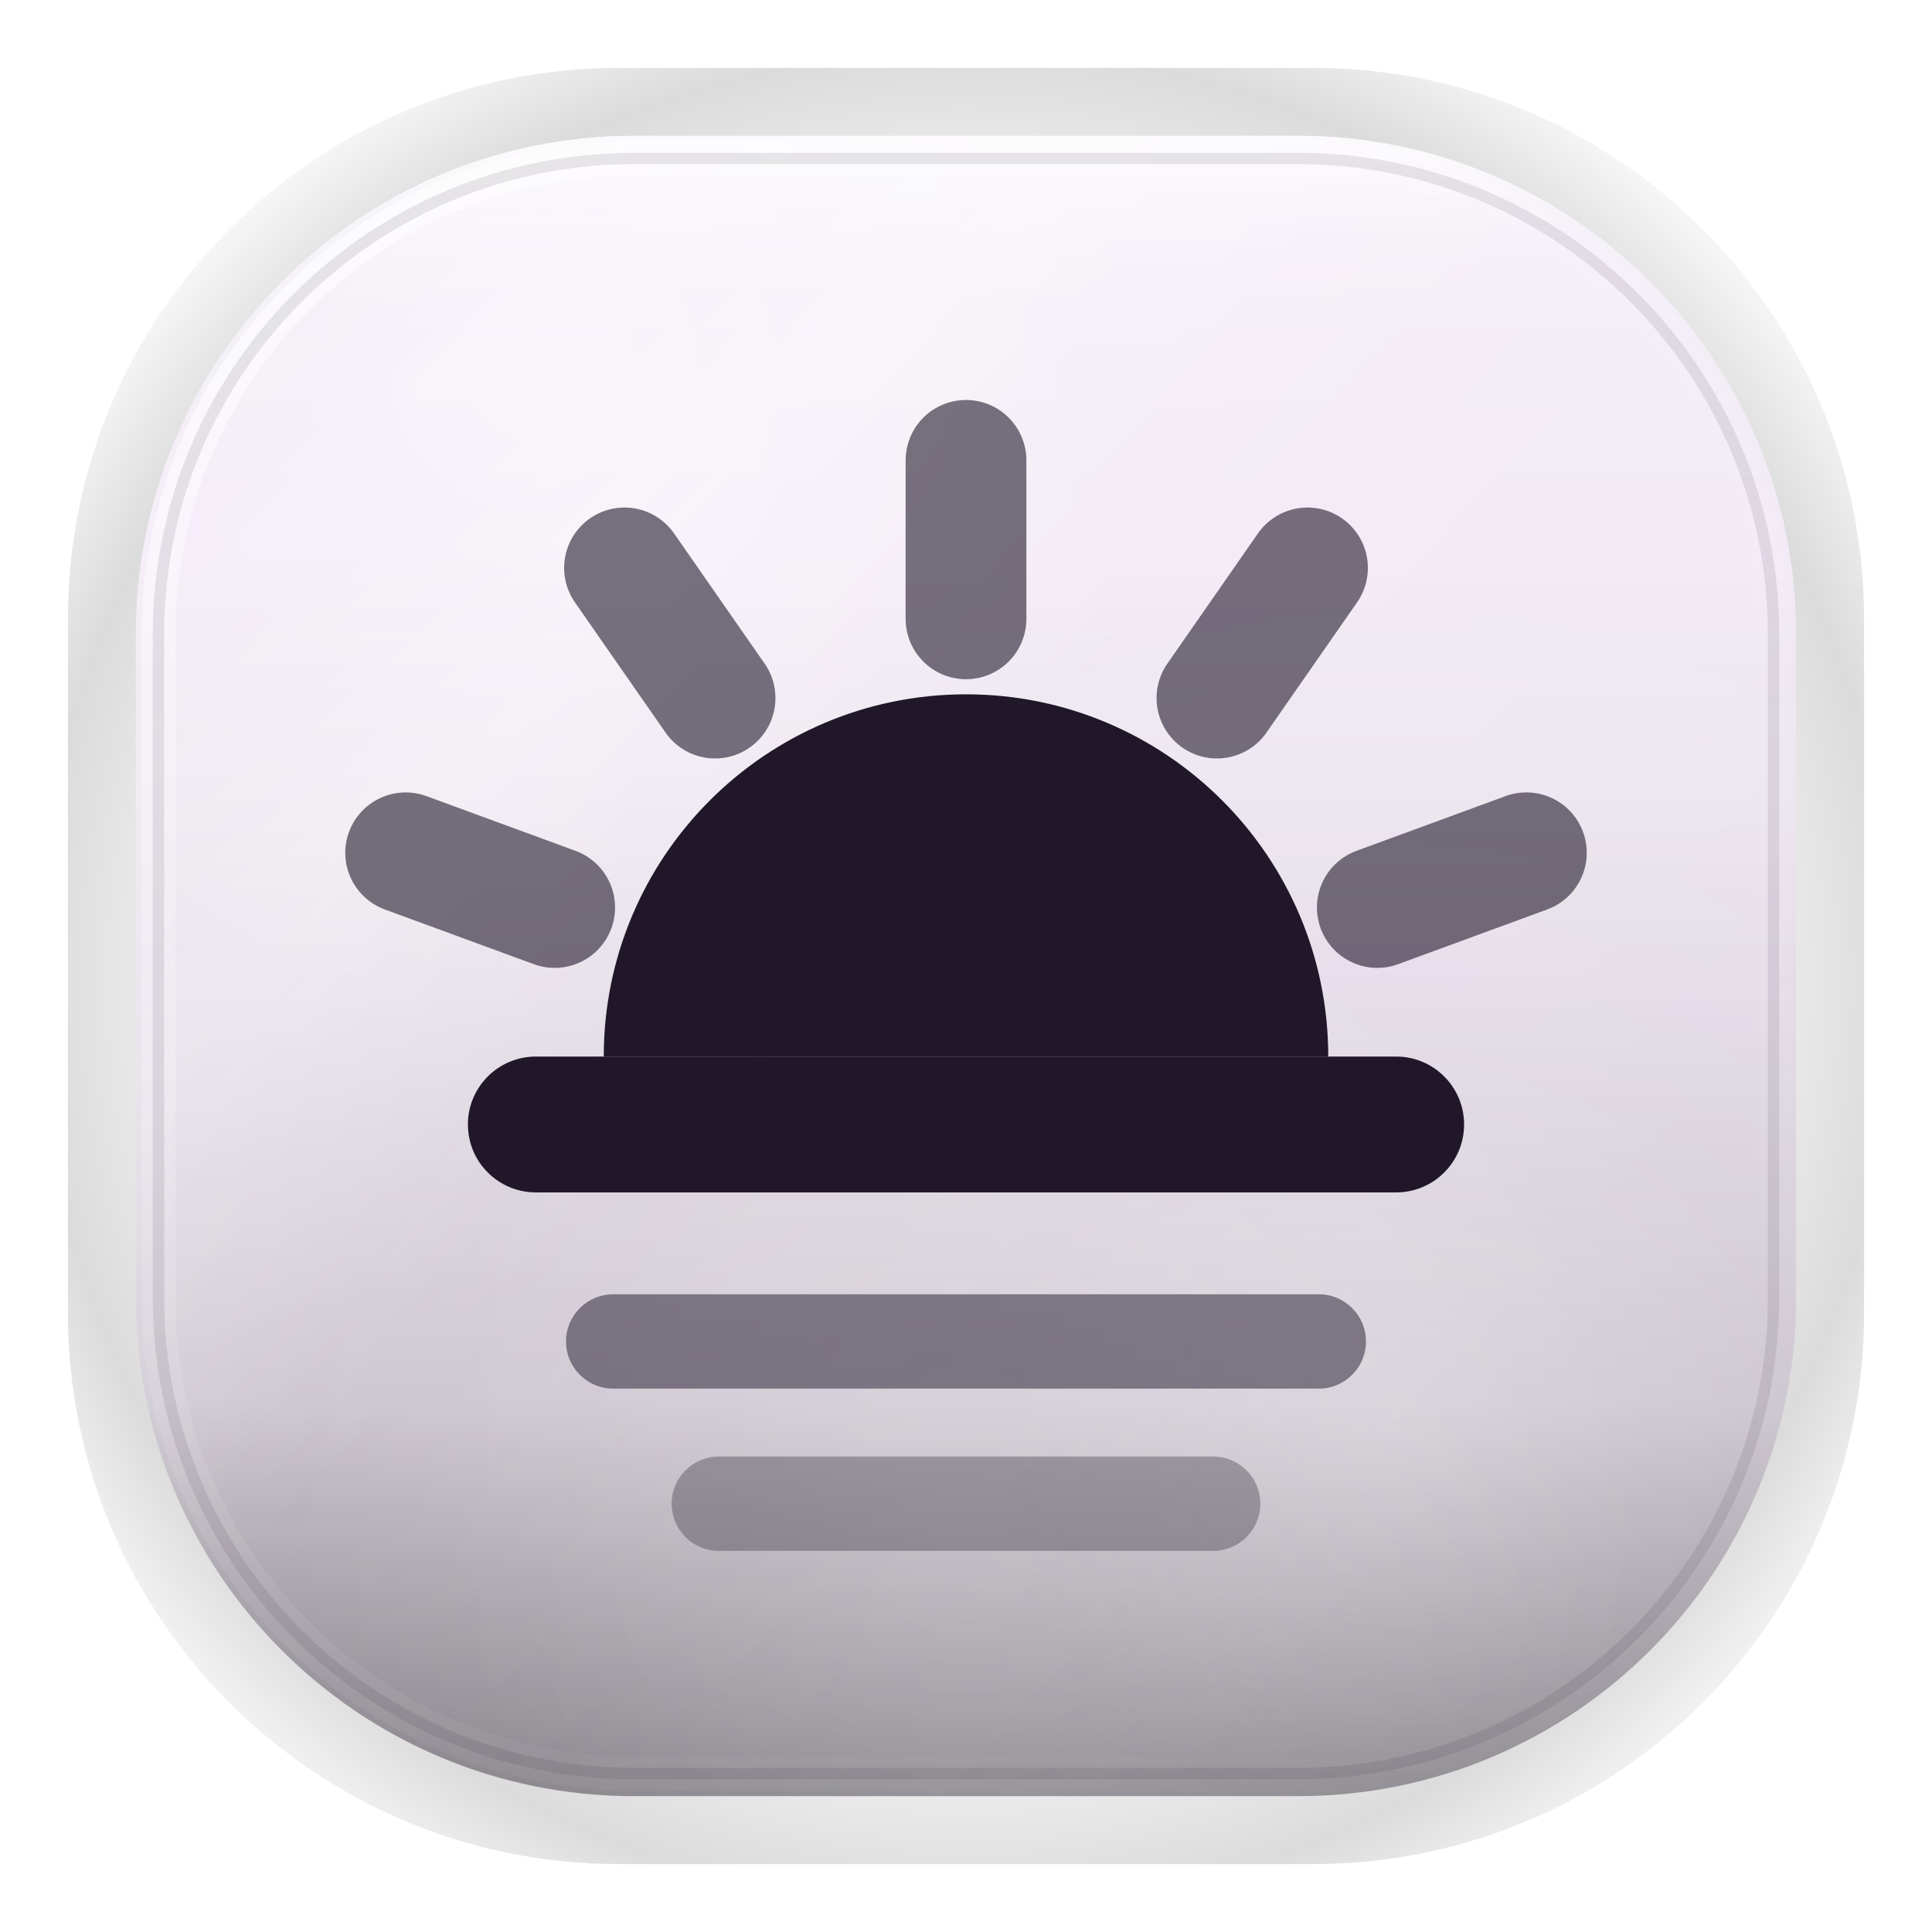
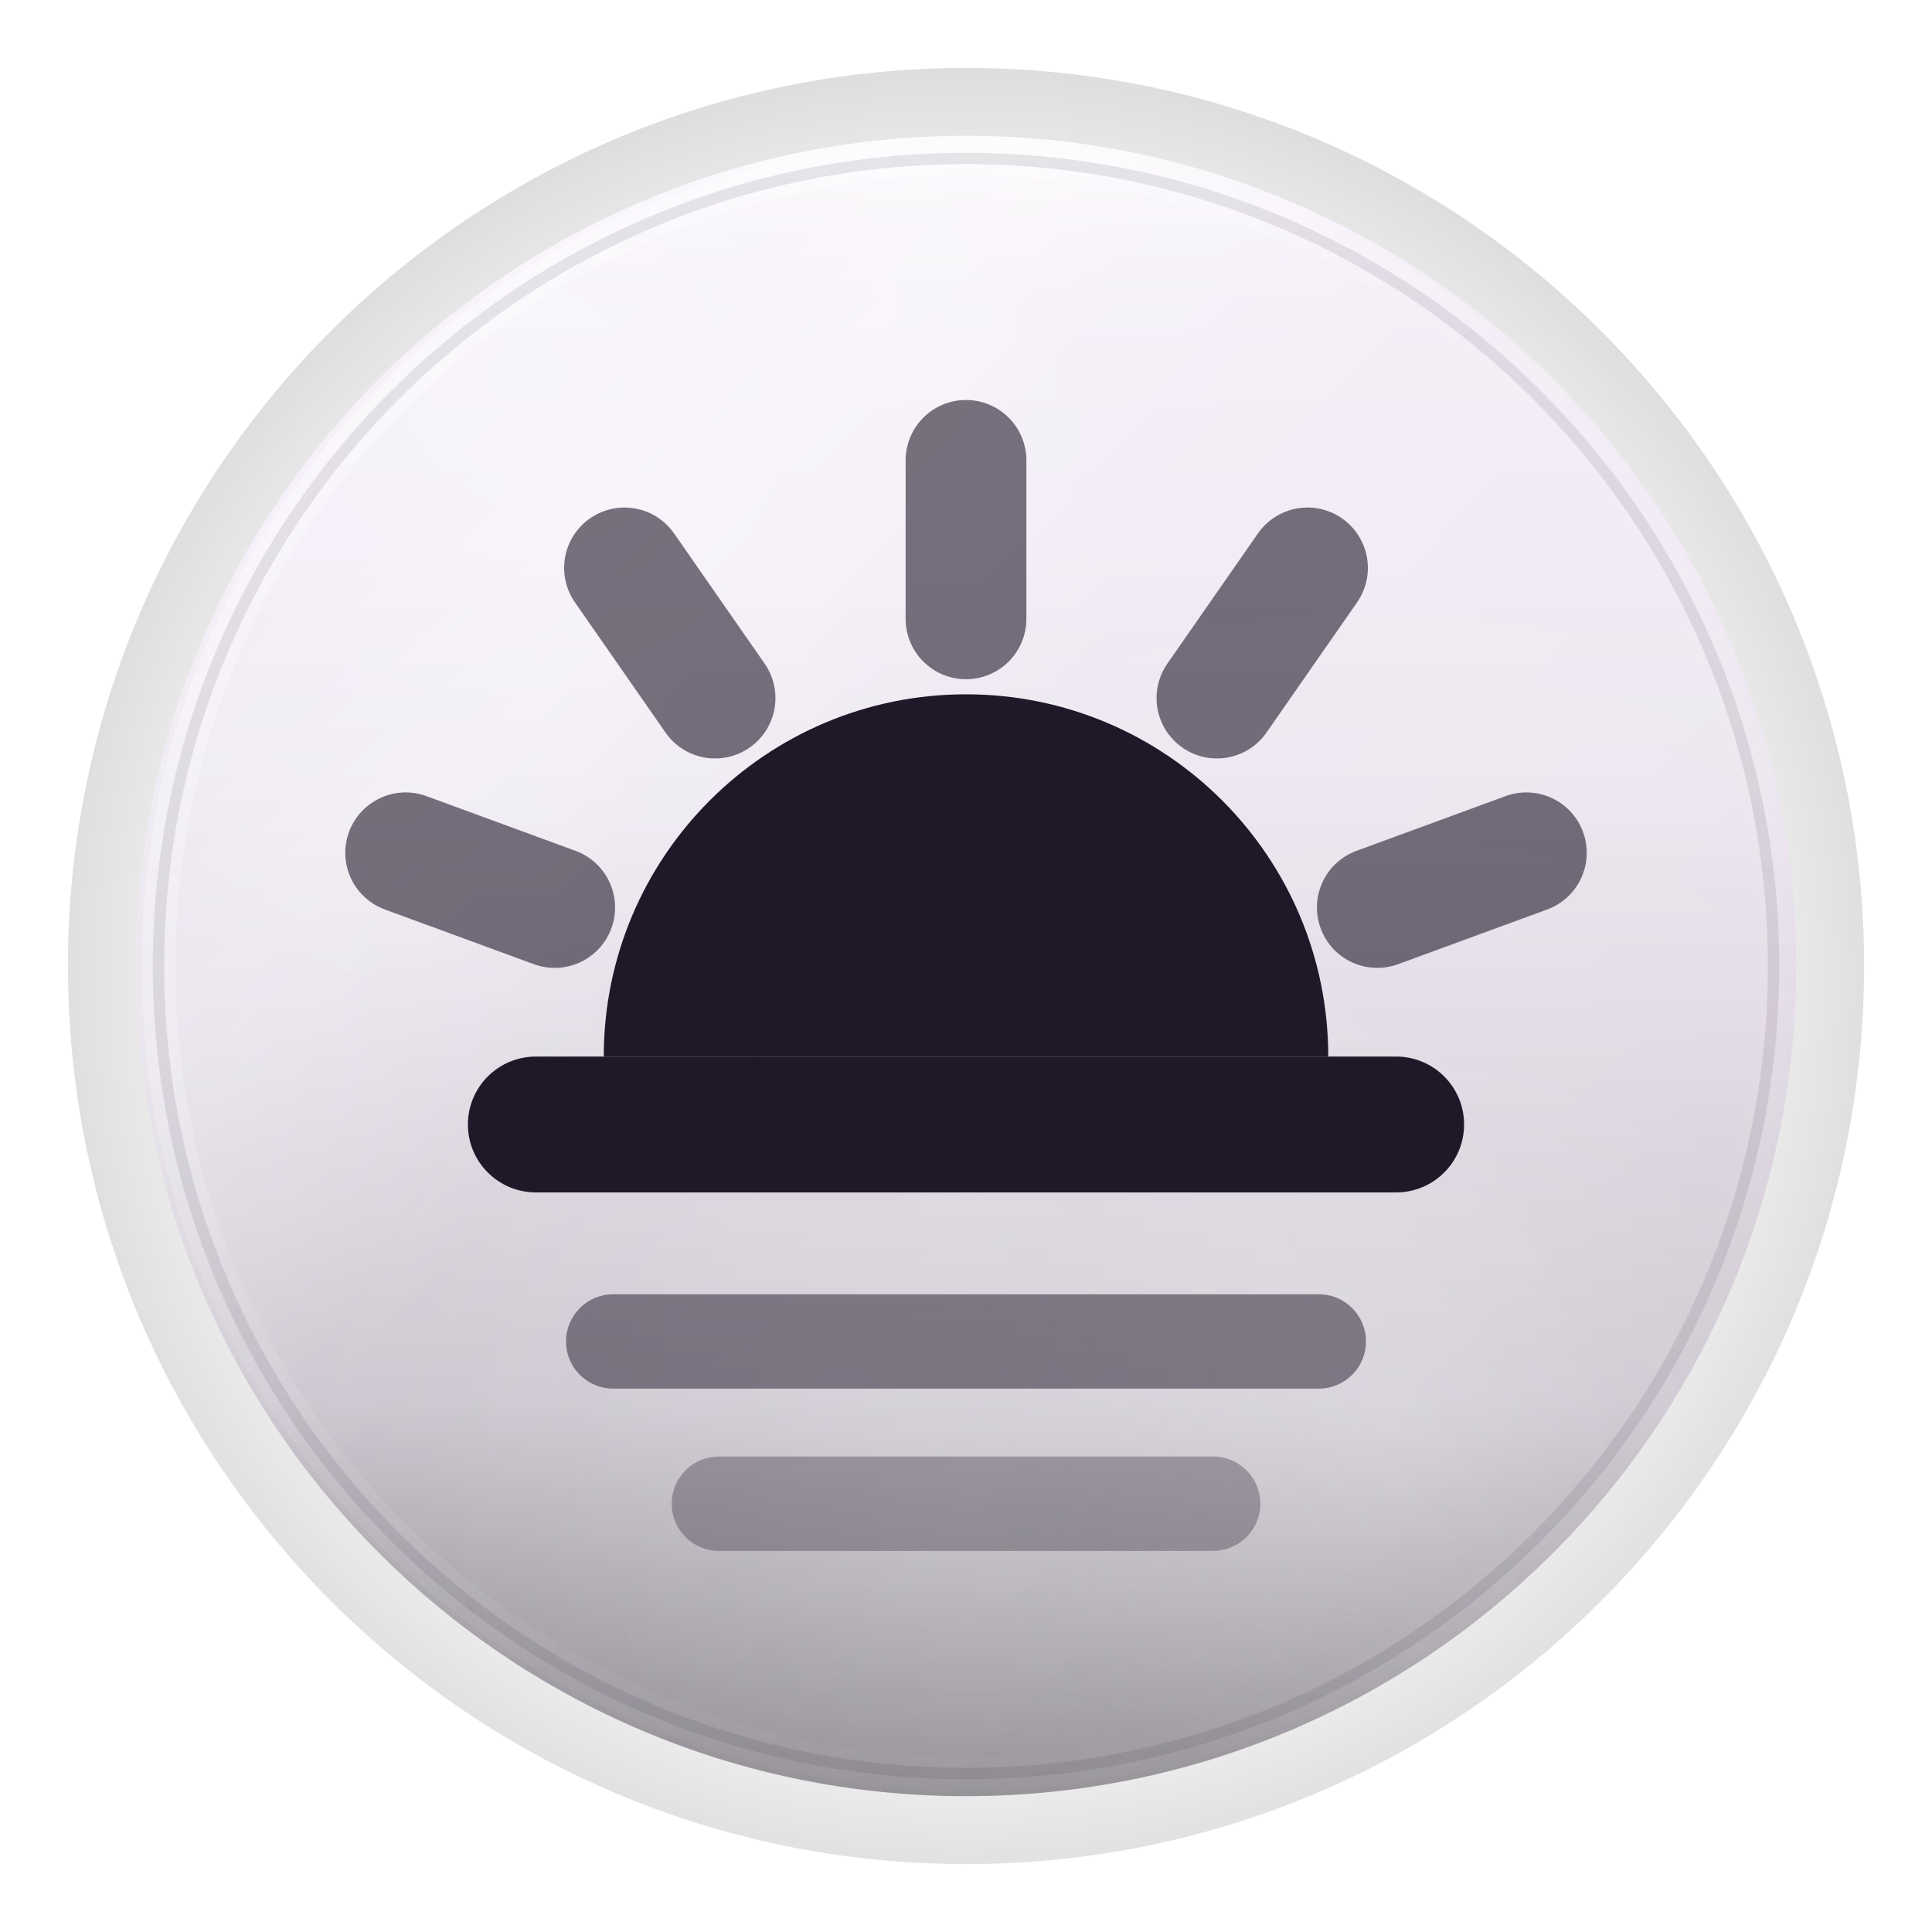
<svg xmlns="http://www.w3.org/2000/svg" width="1024" height="1024" viewBox="0 0 1024 1024">
  <defs>
    <style id="current-color-scheme" type="text/css">.ColorScheme-Text { color:#F1E9F5; }.ColorScheme-Background{ color:#201829; }.ColorScheme-Highlight{ color:#C084FC; }.ColorScheme-HighlightedText{ color:#17121F; }.ColorScheme-PositiveText{ color:#6EE7B7; }.ColorScheme-NeutralText{ color:#FBBF24; }.ColorScheme-NegativeText{ color:#FB7185; }.ColorScheme-Accent{ color:#C084FC; }</style>
    <linearGradient id="moos-welcome-sheen" x1="512" y1="72" x2="512" y2="560" gradientUnits="userSpaceOnUse">
      <stop offset="0" stop-color="#ffffff" stop-opacity=".38" />
      <stop offset="0.14" stop-color="#ffffff" stop-opacity=".20" />
      <stop offset="0.36" stop-color="#ffffff" stop-opacity=".07" />
      <stop offset="0.60" stop-color="#ffffff" stop-opacity=".02" />
      <stop offset="1" stop-color="#ffffff" stop-opacity="0" />
    </linearGradient>
    <linearGradient id="moos-welcome-topedge" x1="512" y1="60" x2="512" y2="168" gradientUnits="userSpaceOnUse">
      <stop offset="0" stop-color="#ffffff" stop-opacity=".64" />
      <stop offset="0.55" stop-color="#ffffff" stop-opacity=".14" />
      <stop offset="1" stop-color="#ffffff" stop-opacity="0" />
    </linearGradient>
    <linearGradient id="moos-welcome-liquid" x1="512" y1="316" x2="512" y2="512" gradientUnits="userSpaceOnUse">
      <stop offset="0" stop-color="#ffffff" stop-opacity="0" />
      <stop offset="0.40" stop-color="#ffffff" stop-opacity=".09" />
      <stop offset="0.60" stop-color="#ffffff" stop-opacity=".09" />
      <stop offset="1" stop-color="#ffffff" stop-opacity="0" />
    </linearGradient>
    <linearGradient id="moos-welcome-depth" x1="512" y1="300" x2="512" y2="952" gradientUnits="userSpaceOnUse">
      <stop offset="0" stop-color="#000000" stop-opacity="0" />
      <stop offset="0.35" stop-color="#000000" stop-opacity=".06" />
      <stop offset="0.68" stop-color="#000000" stop-opacity=".16" />
      <stop offset="1" stop-color="#000000" stop-opacity=".46" />
    </linearGradient>
    <linearGradient id="moos-welcome-shimmer" x1="140" y1="80" x2="880" y2="820" gradientUnits="userSpaceOnUse">
      <stop offset="0" stop-color="#ffffff" stop-opacity="0" />
      <stop offset="0.22" stop-color="#ffffff" stop-opacity=".14" />
      <stop offset="0.28" stop-color="#ffffff" stop-opacity=".22" />
      <stop offset="0.34" stop-color="#ffffff" stop-opacity=".14" />
      <stop offset="0.50" stop-color="#ffffff" stop-opacity="0" />
      <stop offset="1" stop-color="#ffffff" stop-opacity="0" />
    </linearGradient>
    <linearGradient id="moos-welcome-refract" x1="120" y1="100" x2="860" y2="780" gradientUnits="userSpaceOnUse">
      <stop offset="0" stop-color="#ffffff" stop-opacity="0" />
      <stop offset="0.32" stop-color="#ffffff" stop-opacity=".20" />
      <stop offset="0.46" stop-color="#ffffff" stop-opacity=".05" />
      <stop offset="1" stop-color="#ffffff" stop-opacity="0" />
    </linearGradient>
    <radialGradient id="moos-welcome-caustic" gradientUnits="userSpaceOnUse" cx="280" cy="200" r="420">
      <stop offset="0" stop-color="#ffffff" stop-opacity=".34" />
      <stop offset="0.30" stop-color="#ffffff" stop-opacity=".12" />
      <stop offset="0.60" stop-color="#ffffff" stop-opacity=".04" />
      <stop offset="1" stop-color="#ffffff" stop-opacity="0" />
    </radialGradient>
    <radialGradient id="moos-welcome-rimlight" gradientUnits="userSpaceOnUse" cx="740" cy="760" r="520">
      <stop offset="0" stop-color="#ffffff" stop-opacity=".25" />
      <stop offset="0.40" stop-color="#ffffff" stop-opacity=".08" />
      <stop offset="1" stop-color="#ffffff" stop-opacity="0" />
    </radialGradient>
    <radialGradient id="moos-welcome-floor" gradientUnits="userSpaceOnUse" cx="512" cy="800" r="360">
      <stop offset="0" stop-color="#ffffff" stop-opacity=".18" />
      <stop offset="1" stop-color="#ffffff" stop-opacity="0" />
    </radialGradient>
    <linearGradient id="moos-welcome-rim-hi" x1="120" y1="60" x2="860" y2="860" gradientUnits="userSpaceOnUse">
      <stop offset="0" stop-color="#ffffff" stop-opacity=".85" />
      <stop offset="0.18" stop-color="#ffffff" stop-opacity=".32" />
      <stop offset="0.42" stop-color="#ffffff" stop-opacity=".10" />
      <stop offset="0.68" stop-color="#ffffff" stop-opacity=".04" />
      <stop offset="1" stop-color="#ffffff" stop-opacity="0" />
    </linearGradient>
    <radialGradient id="moos-welcome-aura" gradientUnits="userSpaceOnUse" cx="512" cy="520" r="580">
      <stop offset="0.60" stop-color="#000000" stop-opacity="0" />
      <stop offset="0.85" stop-color="#000000" stop-opacity=".14" />
      <stop offset="1" stop-color="#000000" stop-opacity="0" />
    </radialGradient>
  </defs>
-   <rect fill="url(#moos-welcome-aura)" x="36" y="36" width="952" height="952" rx="292" />
-   <rect class="ColorScheme-Text" fill="currentColor" x="72" y="72" width="880" height="880" rx="264" />
-   <rect fill="url(#moos-welcome-depth)" x="72" y="72" width="880" height="880" rx="264" />
-   <rect fill="url(#moos-welcome-sheen)" x="72" y="72" width="880" height="880" rx="264" />
-   <rect fill="url(#moos-welcome-liquid)" x="72" y="72" width="880" height="880" rx="264" />
-   <rect fill="url(#moos-welcome-shimmer)" x="72" y="72" width="880" height="880" rx="264" />
-   <rect fill="url(#moos-welcome-refract)" x="72" y="72" width="880" height="880" rx="264" />
-   <rect fill="url(#moos-welcome-caustic)" x="72" y="72" width="880" height="880" rx="264" />
-   <rect fill="url(#moos-welcome-rimlight)" x="72" y="72" width="880" height="880" rx="264" />
-   <rect fill="url(#moos-welcome-floor)" x="72" y="72" width="880" height="880" rx="264" />
-   <rect fill="url(#moos-welcome-topedge)" x="72" y="72" width="880" height="880" rx="264" />
-   <rect fill="none" stroke="url(#moos-welcome-rim-hi)" stroke-width="18" x="84" y="84" width="856" height="856" rx="252" />
-   <rect class="ColorScheme-Background" fill="none" stroke="currentColor" stroke-opacity=".10" stroke-width="6" x="84" y="84" width="856" height="856" rx="252" />
+   <rect fill="url(#moos-welcome-aura)" x="36" y="36" width="952" height="952" rx="476" />
+   <rect class="ColorScheme-Text" fill="currentColor" x="72" y="72" width="880" height="880" rx="440" />
+   <rect fill="url(#moos-welcome-depth)" x="72" y="72" width="880" height="880" rx="440" />
+   <rect fill="url(#moos-welcome-sheen)" x="72" y="72" width="880" height="880" rx="440" />
+   <rect fill="url(#moos-welcome-liquid)" x="72" y="72" width="880" height="880" rx="440" />
+   <rect fill="url(#moos-welcome-shimmer)" x="72" y="72" width="880" height="880" rx="440" />
+   <rect fill="url(#moos-welcome-refract)" x="72" y="72" width="880" height="880" rx="440" />
+   <rect fill="url(#moos-welcome-caustic)" x="72" y="72" width="880" height="880" rx="440" />
+   <rect fill="url(#moos-welcome-rimlight)" x="72" y="72" width="880" height="880" rx="440" />
+   <rect fill="url(#moos-welcome-floor)" x="72" y="72" width="880" height="880" rx="440" />
+   <rect fill="url(#moos-welcome-topedge)" x="72" y="72" width="880" height="880" rx="440" />
+   <rect fill="none" stroke="url(#moos-welcome-rim-hi)" stroke-width="18" x="84" y="84" width="856" height="856" rx="428" />
+   <rect class="ColorScheme-Background" fill="none" stroke="currentColor" stroke-opacity=".10" stroke-width="6" x="84" y="84" width="856" height="856" rx="428" />
  <g class="ColorScheme-Background" fill="currentColor">
    <path d="M320 560a192 192 0 0 1 384 0Z" />
    <rect x="248" y="560" width="528" height="72" rx="36" />
    <g fill="none" stroke="currentColor" stroke-width="64" stroke-linecap="round" opacity=".6">
      <path d="M294 481 215 452" />
      <path d="M379 370 331 301" />
      <path d="M512 328v-84" />
      <path d="M645 370 693 301" />
      <path d="M730 481 809 452" />
    </g>
    <rect x="300" y="686" width="424" height="50" rx="25" opacity=".5" />
    <rect x="356" y="772" width="312" height="50" rx="25" opacity=".32" />
  </g>
</svg>
